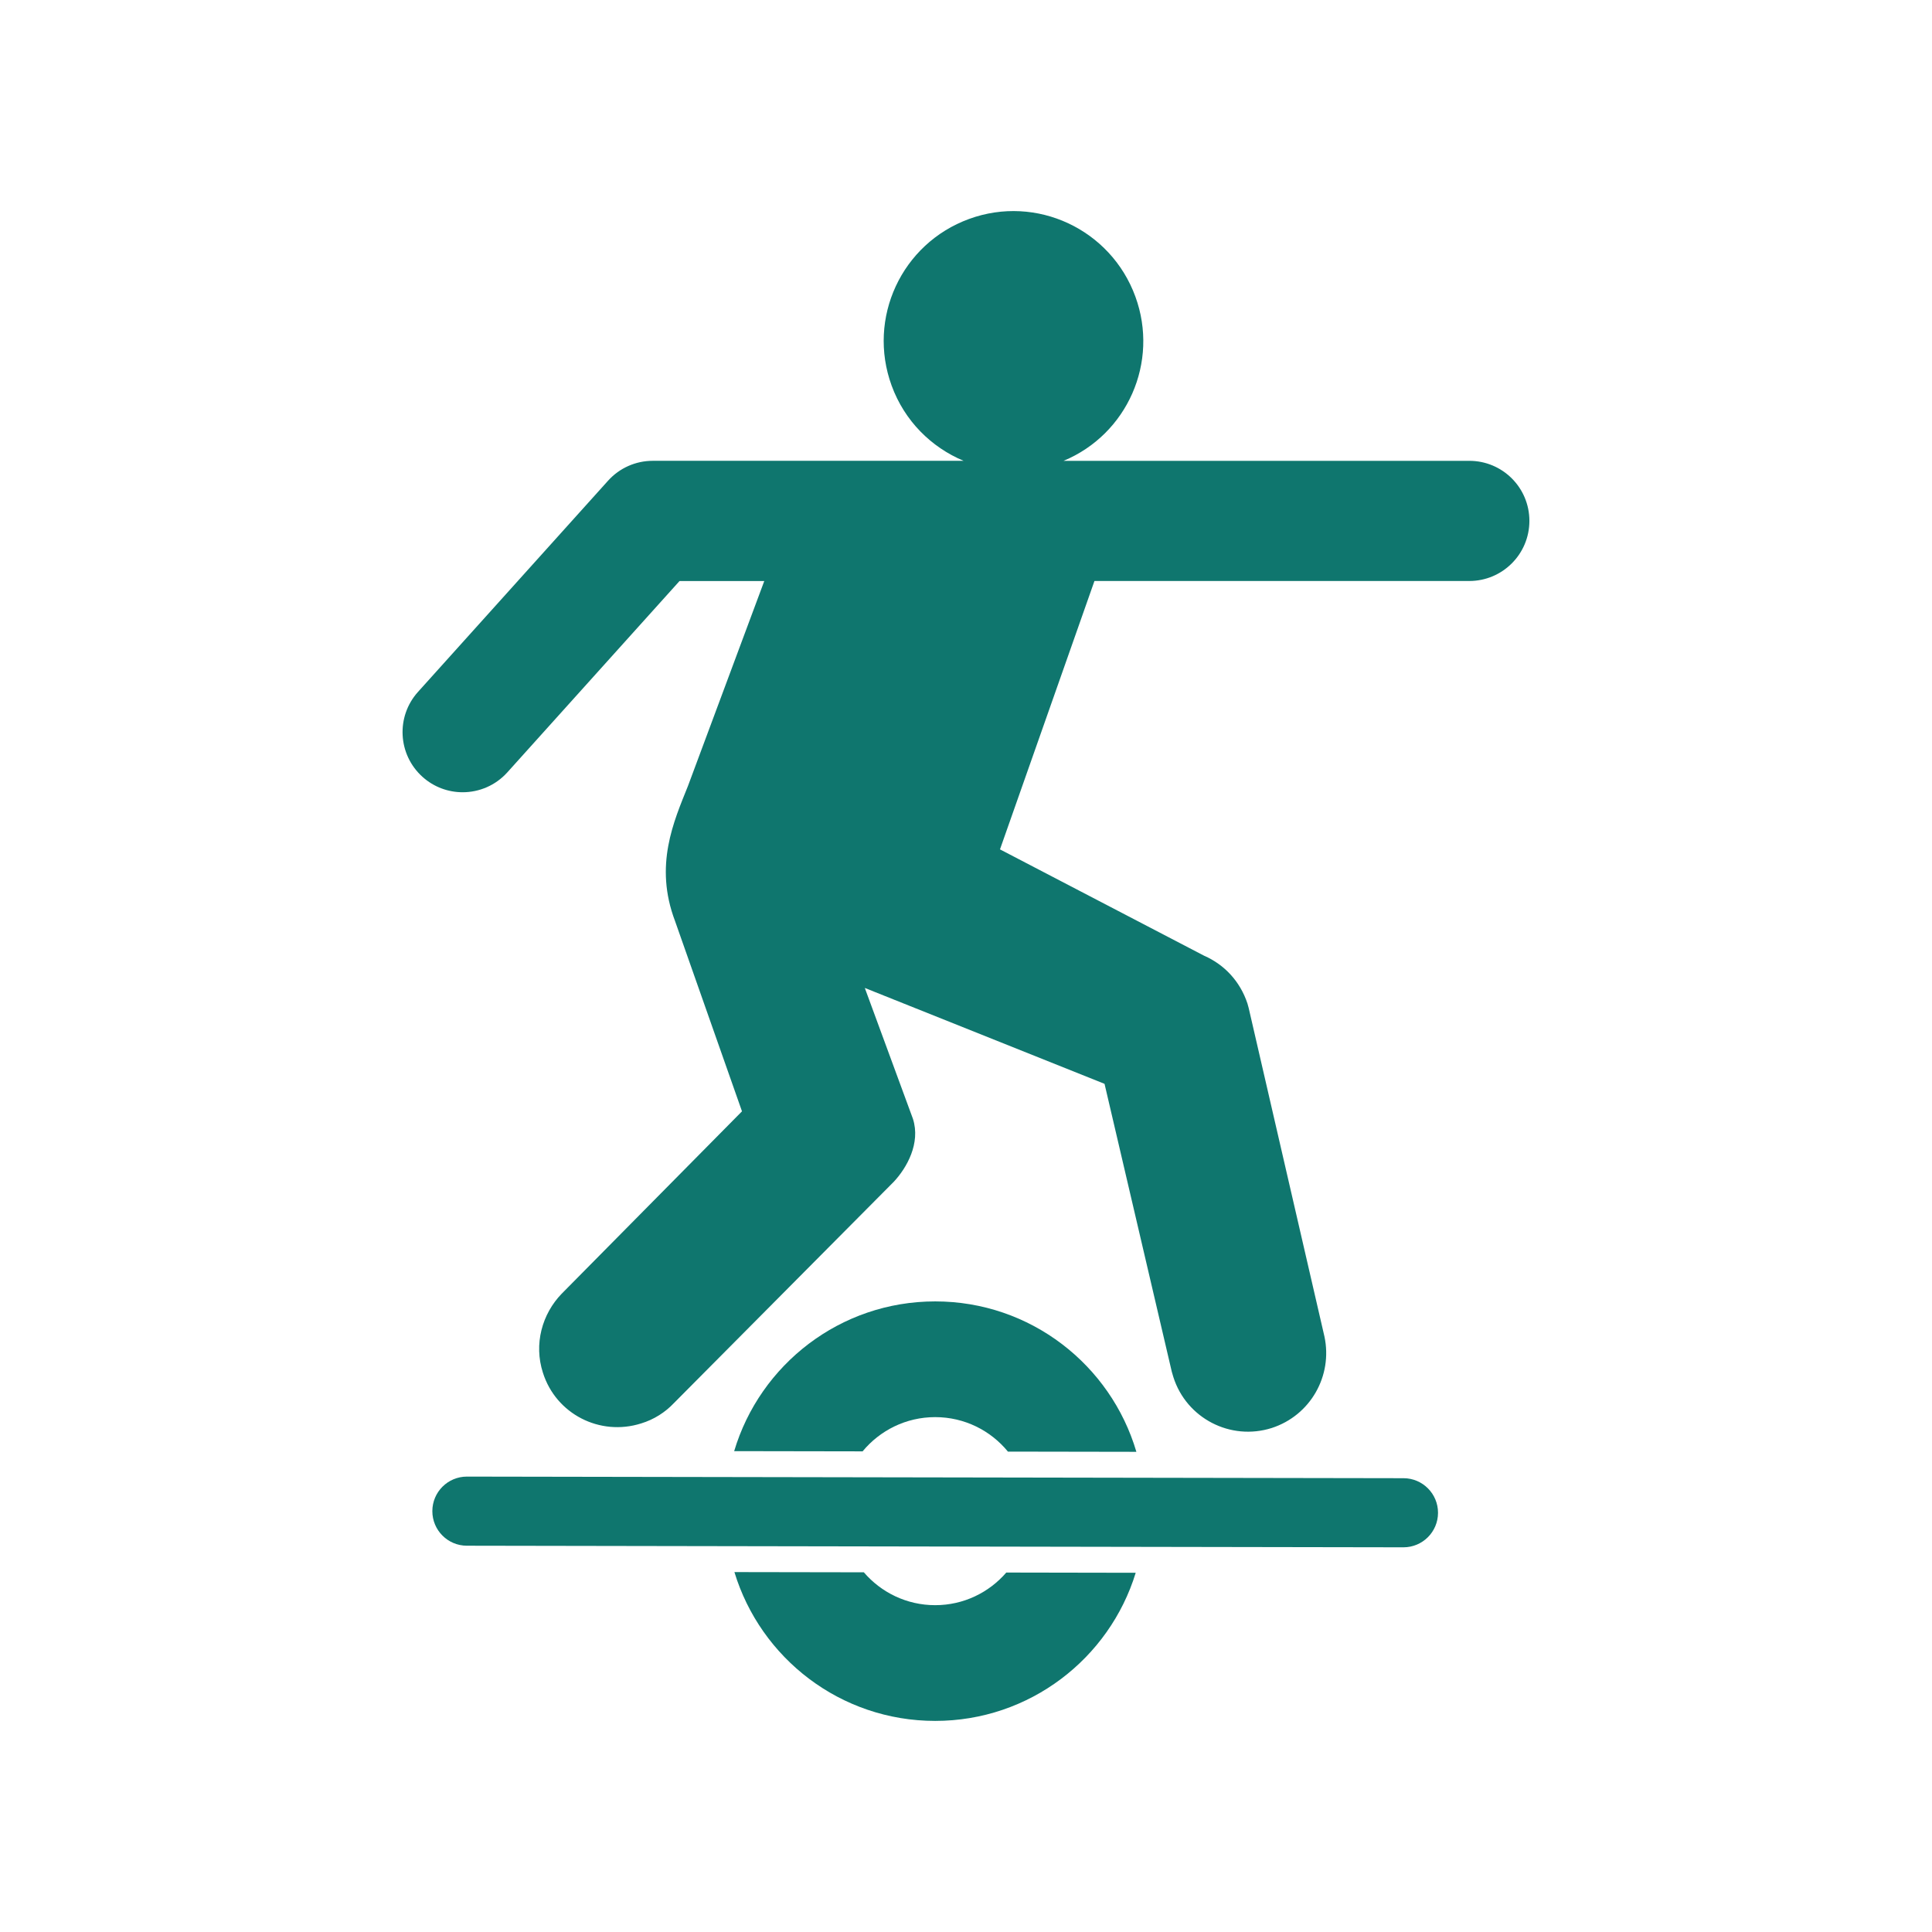
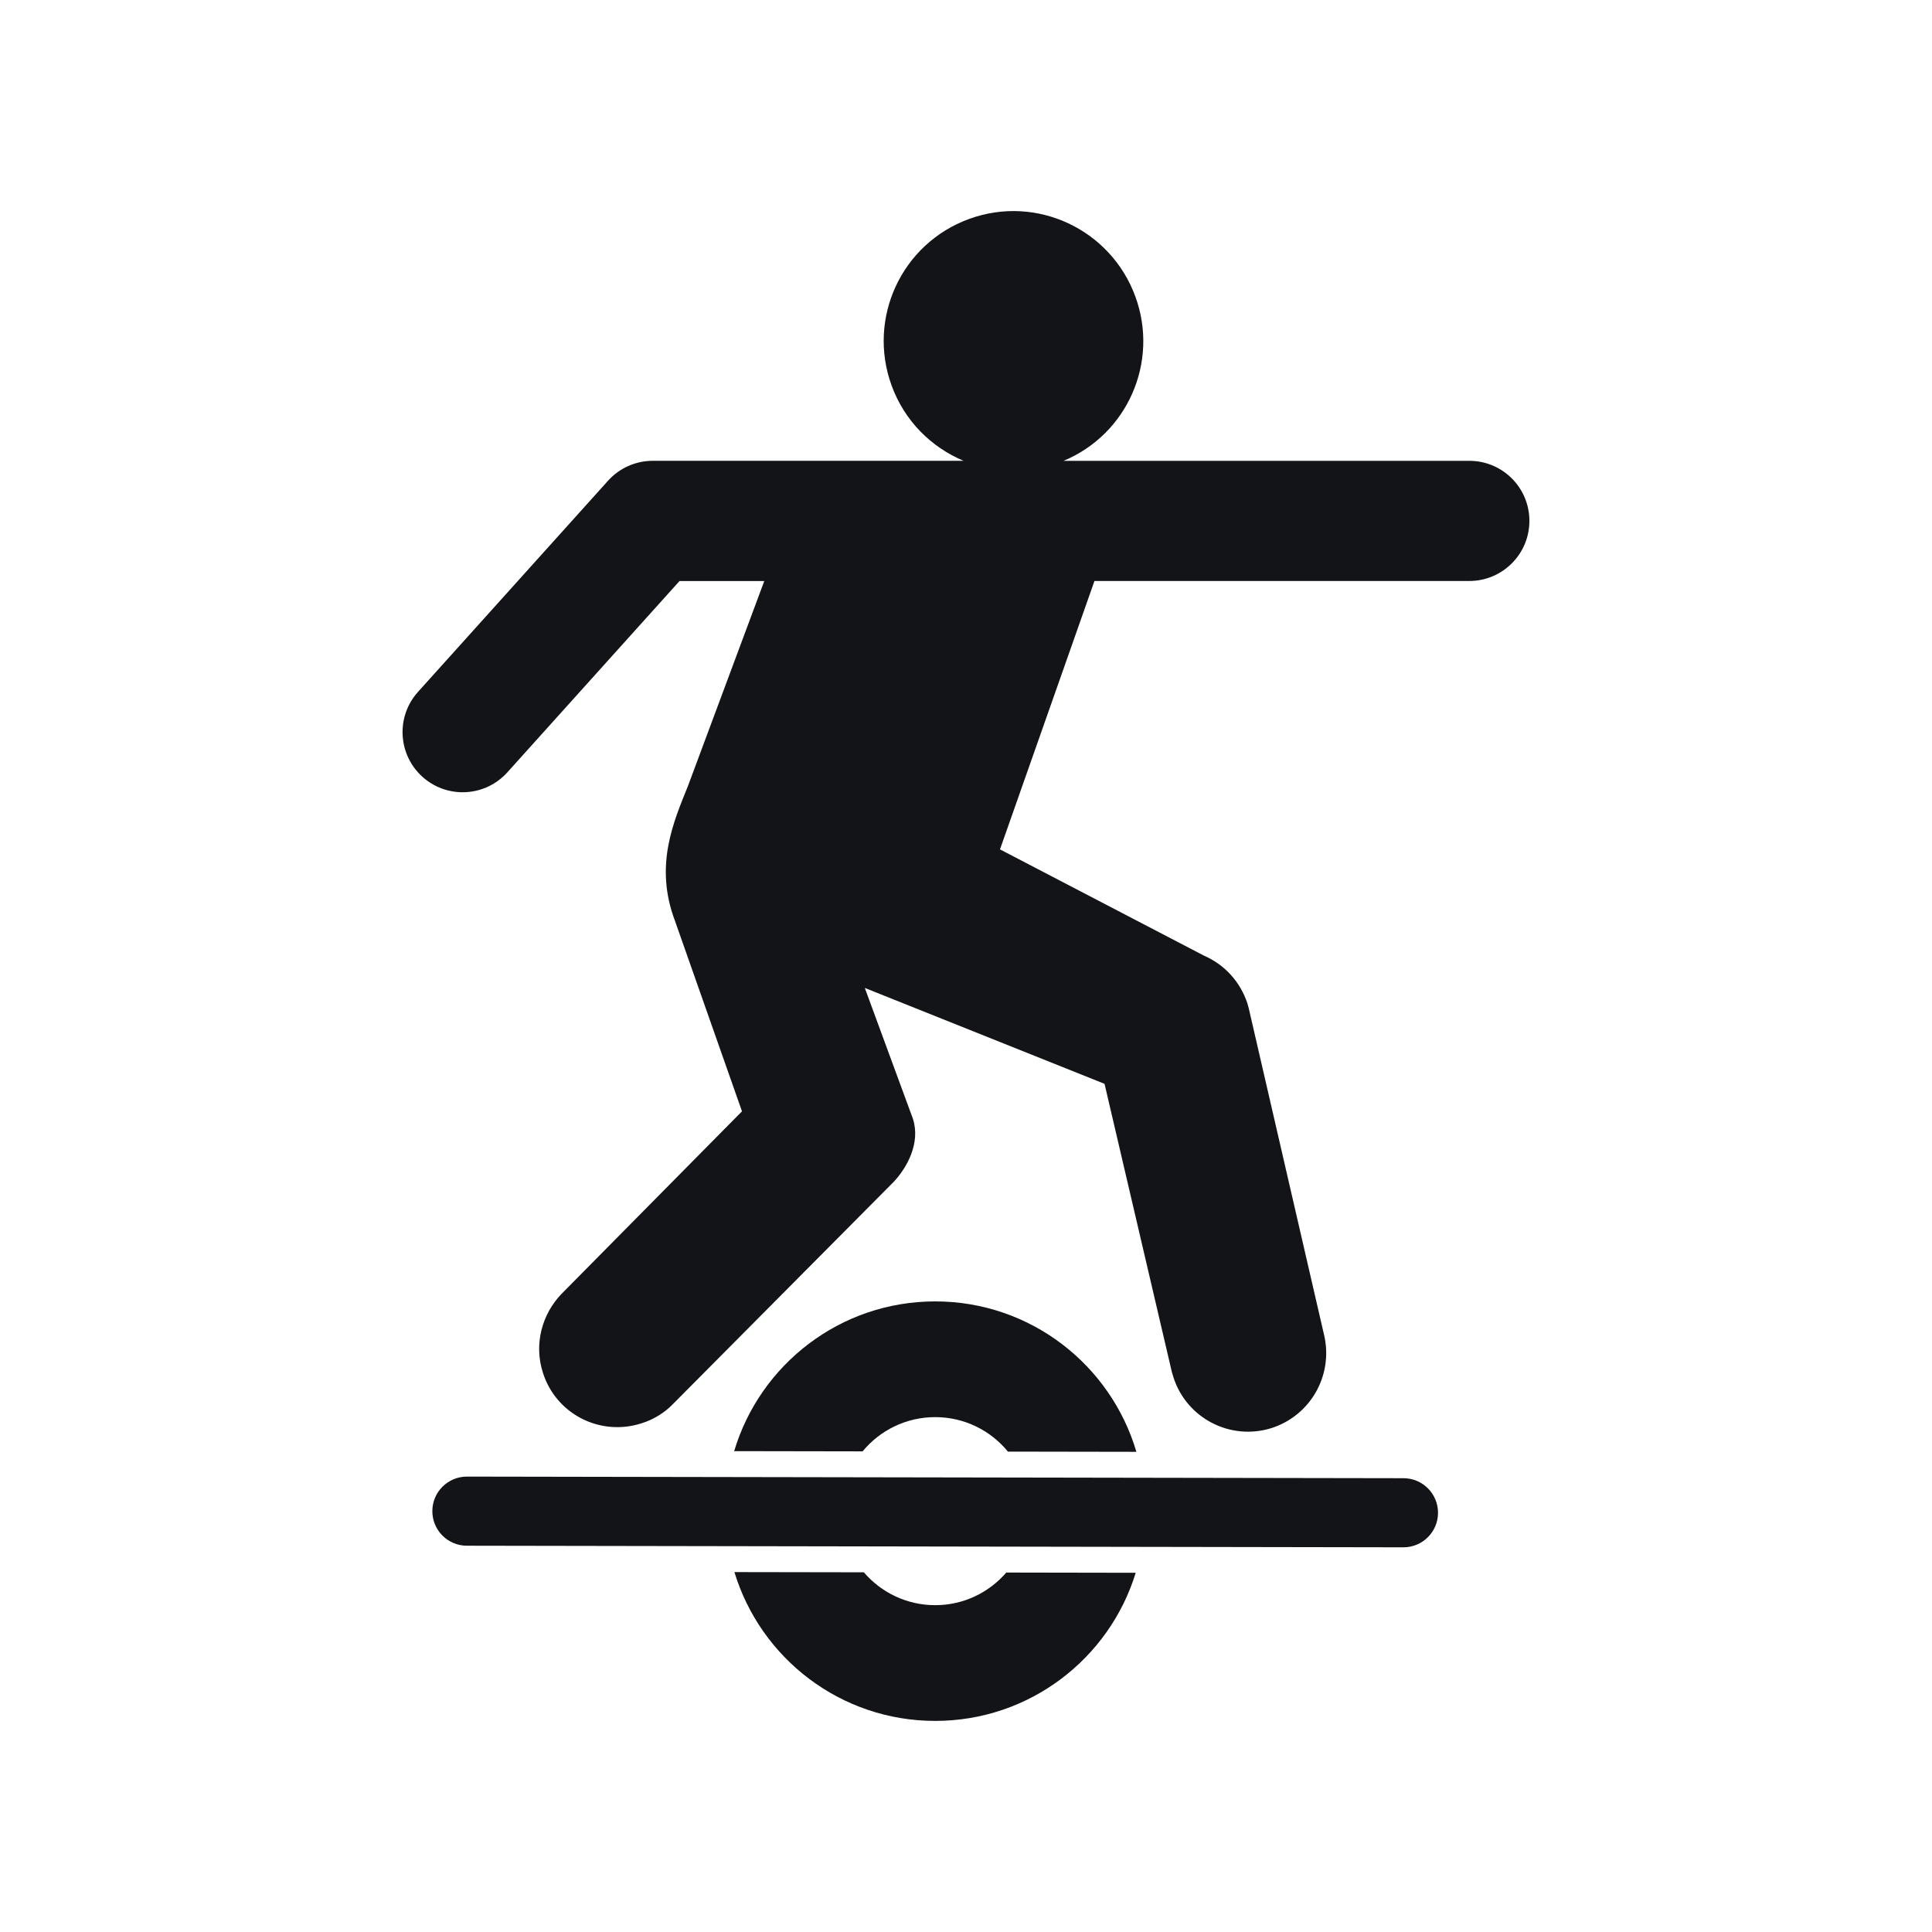
- <svg xmlns="http://www.w3.org/2000/svg" viewBox="-37.5 0 125 125" width="1024" height="1024" fill="#0f766e">
+ <svg xmlns="http://www.w3.org/2000/svg" viewBox="-37.5 0 125 125" width="1024" height="1024" fill="#121418">
  <g id="g4" transform="translate(-26.1384,12.37745)">
    <path d="M 83.702,17.438 H 57.451 C 61.573,15.723 63.644,11.053 62.098,6.815 60.509,2.458 55.7,0.199 51.343,1.787 c -4.38,1.597 -6.607,6.422 -5.018,10.779 0.836,2.294 2.569,3.997 4.657,4.871 H 30.87 c -1.103,0 -2.154,0.468 -2.891,1.288 L 15.682,32.389 c -1.437,1.597 -1.307,4.056 0.289,5.493 0.743,0.669 1.673,0.999 2.601,0.999 1.064,0 2.124,-0.435 2.892,-1.288 L 32.602,25.217 h 5.484 l -4.939,13.265 c -0.911,2.277 -2.201,5.124 -0.835,8.729 l 4.333,12.314 -11.665,11.8 c -1.268,1.309 -1.816,3.256 -1.214,5.115 0.844,2.669 3.686,4.124 6.354,3.278 0.833,-0.253 1.56,-0.723 2.115,-1.31 L 46.469,64.08 c 0.833,-0.892 1.744,-2.486 1.236,-4.071 l -3.114,-8.466 15.511,6.205 4.349,18.618 c 0.041,0.112 0.06,0.234 0.102,0.348 0.845,2.669 3.694,4.146 6.363,3.301 2.503,-0.81 3.958,-3.369 3.414,-5.918 L 69.426,52.832 c -0.033,-0.091 -0.044,-0.189 -0.077,-0.28 -0.476,-1.445 -1.512,-2.529 -2.794,-3.089 L 53.337,42.577 59.449,25.213 H 83.7 c 2.148,0 3.89,-1.741 3.89,-3.89 0,-2.149 -1.739,-3.885 -3.888,-3.885 z" id="path1" />
    <g id="g3">
      <path d="m 44.449,81.525 c 1.116,-1.352 2.805,-2.215 4.695,-2.215 1.897,0 3.591,0.869 4.707,2.231 l 8.311,0.014 c -1.657,-5.624 -6.856,-9.732 -13.017,-9.732 -6.146,0 -11.335,4.086 -13.006,9.688 z" id="path2" />
      <path d="m 53.745,89.366 c -1.115,1.291 -2.761,2.111 -4.601,2.111 -1.848,0 -3.5,-0.827 -4.616,-2.127 l -8.373,-0.014 c 1.69,5.572 6.864,9.629 12.989,9.629 6.107,0 11.272,-4.035 12.975,-9.584 z" id="path3" />
    </g>
    <path d="m 79.442,87.733 c -10e-4,0 -0.003,0 -0.004,0 L 18.843,87.63 c -1.235,-0.002 -2.234,-1.005 -2.232,-2.24 0.002,-1.234 1.003,-2.232 2.236,-2.232 10e-4,0 0.003,0 0.004,0 l 60.595,0.104 c 1.235,0.002 2.234,1.005 2.232,2.24 -0.002,1.233 -1.003,2.231 -2.236,2.231 z" id="path4" />
  </g>
</svg>
